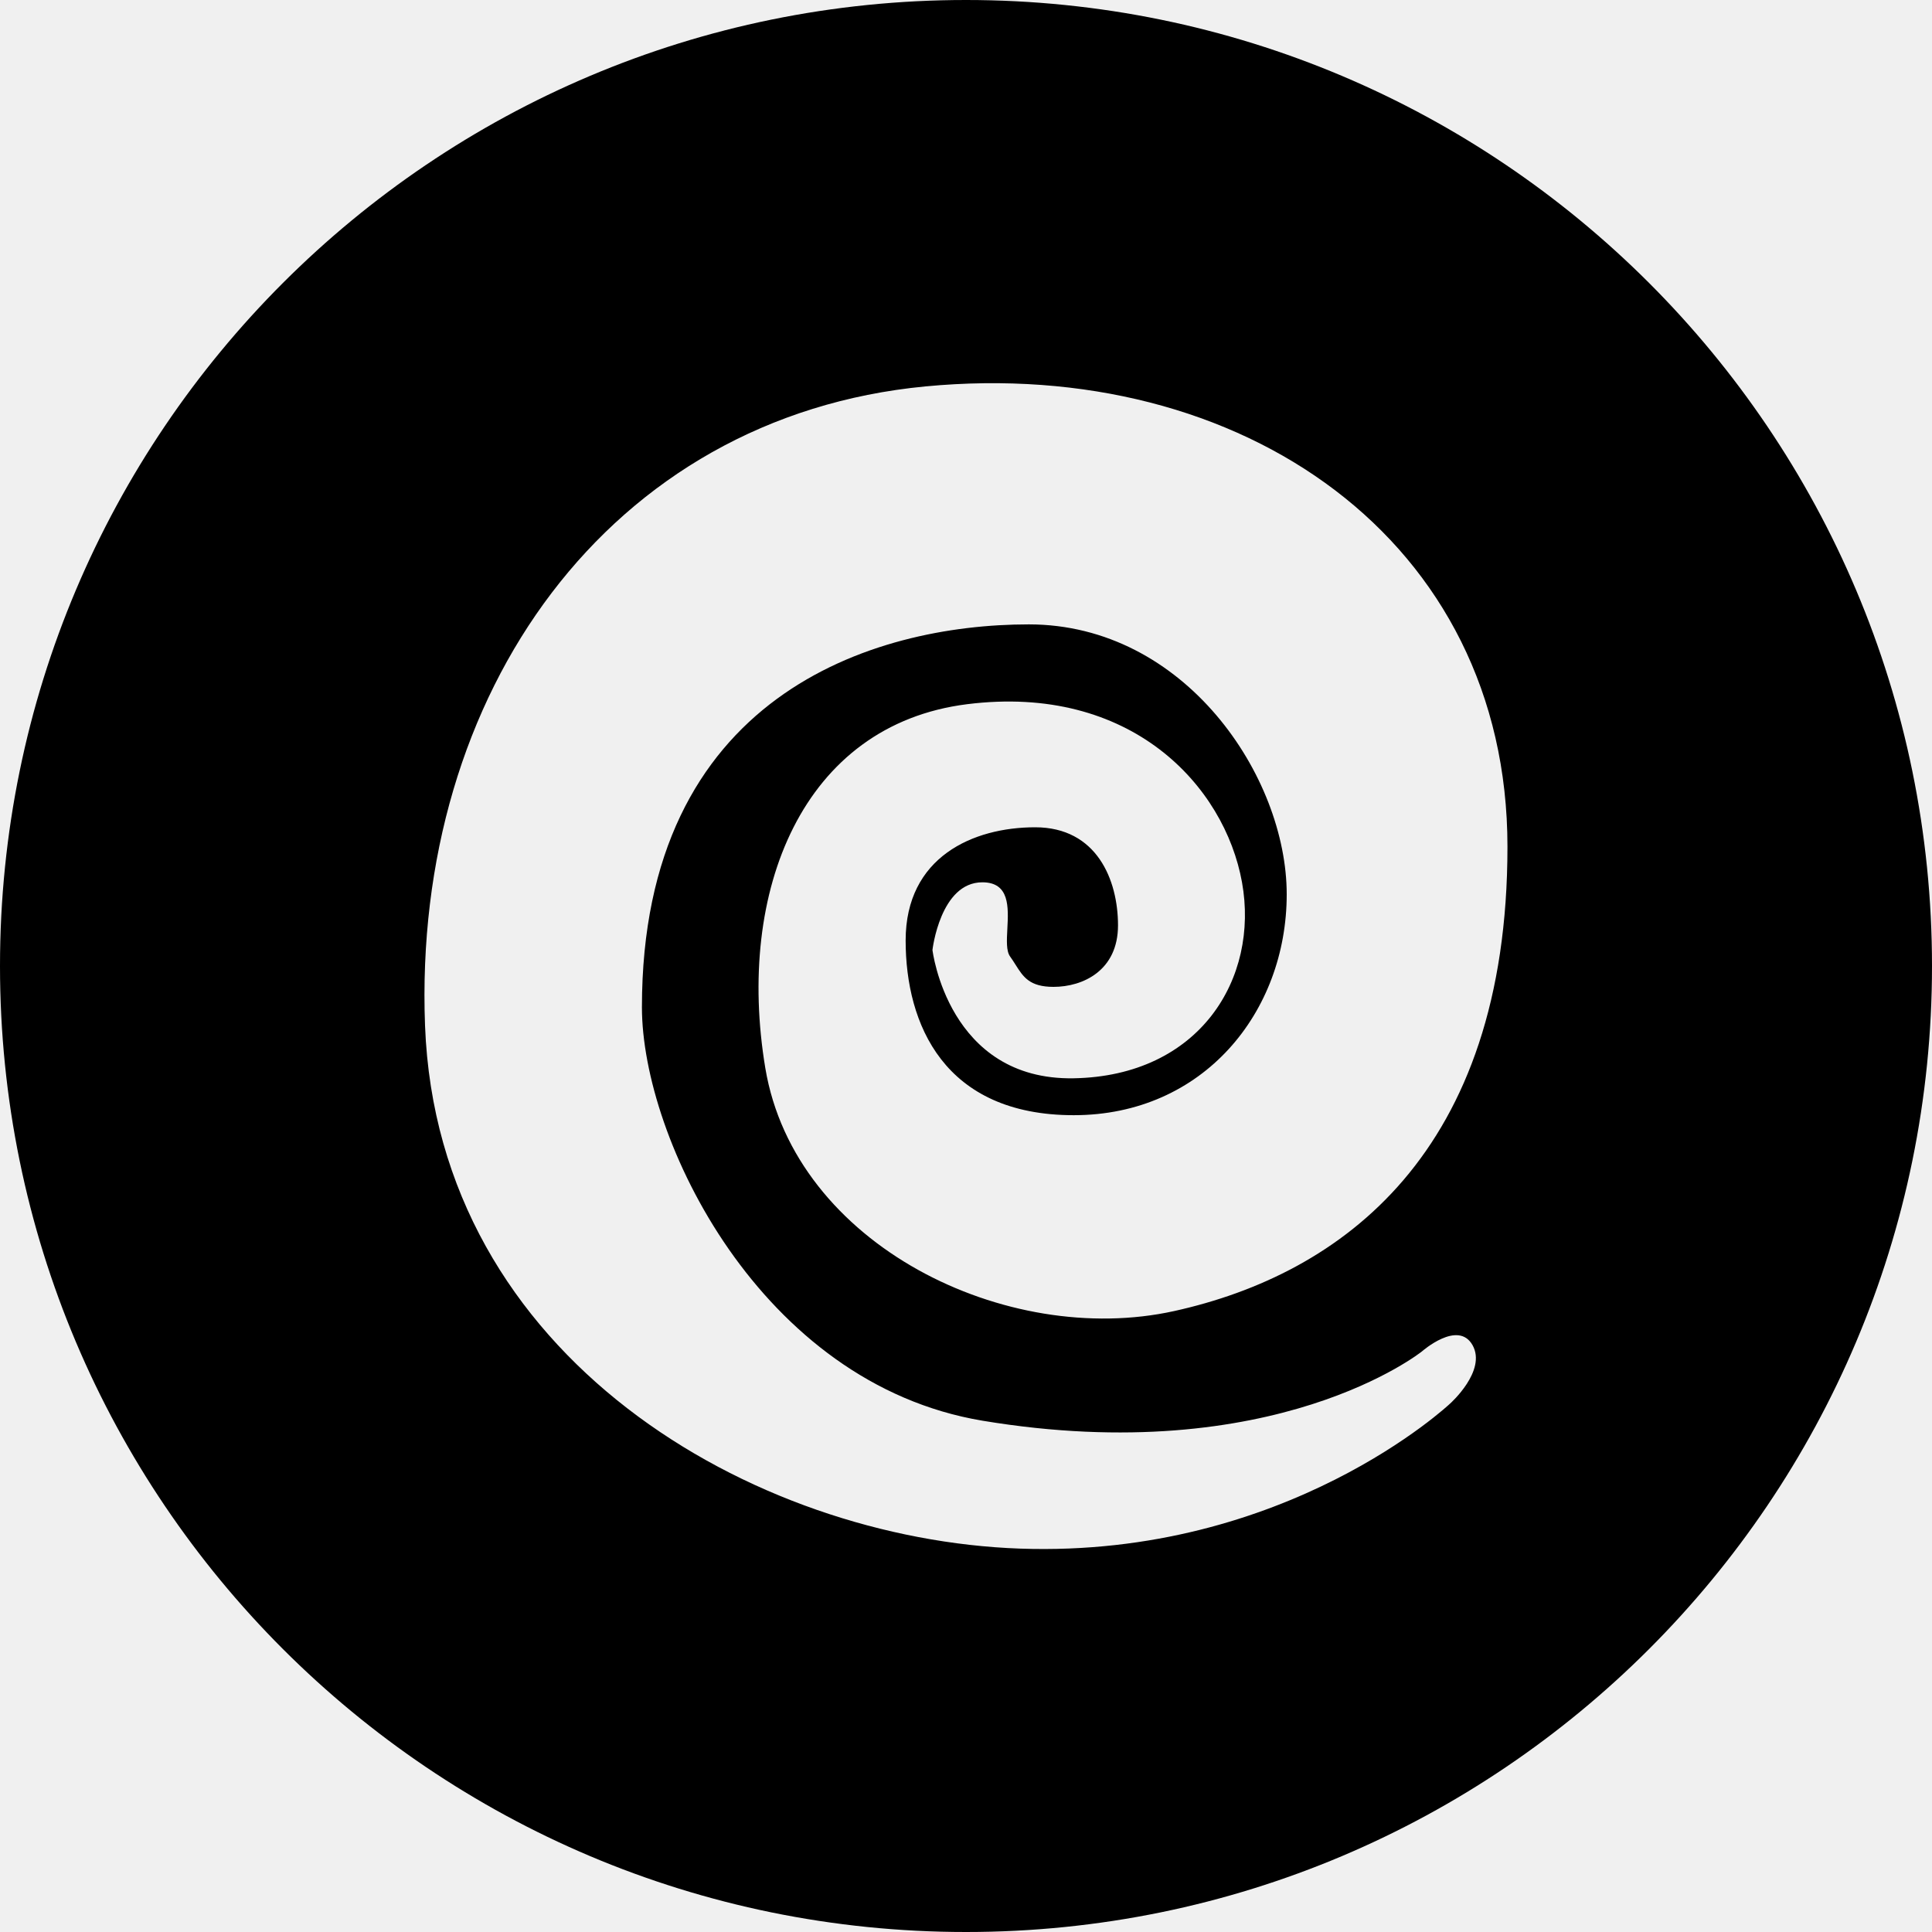
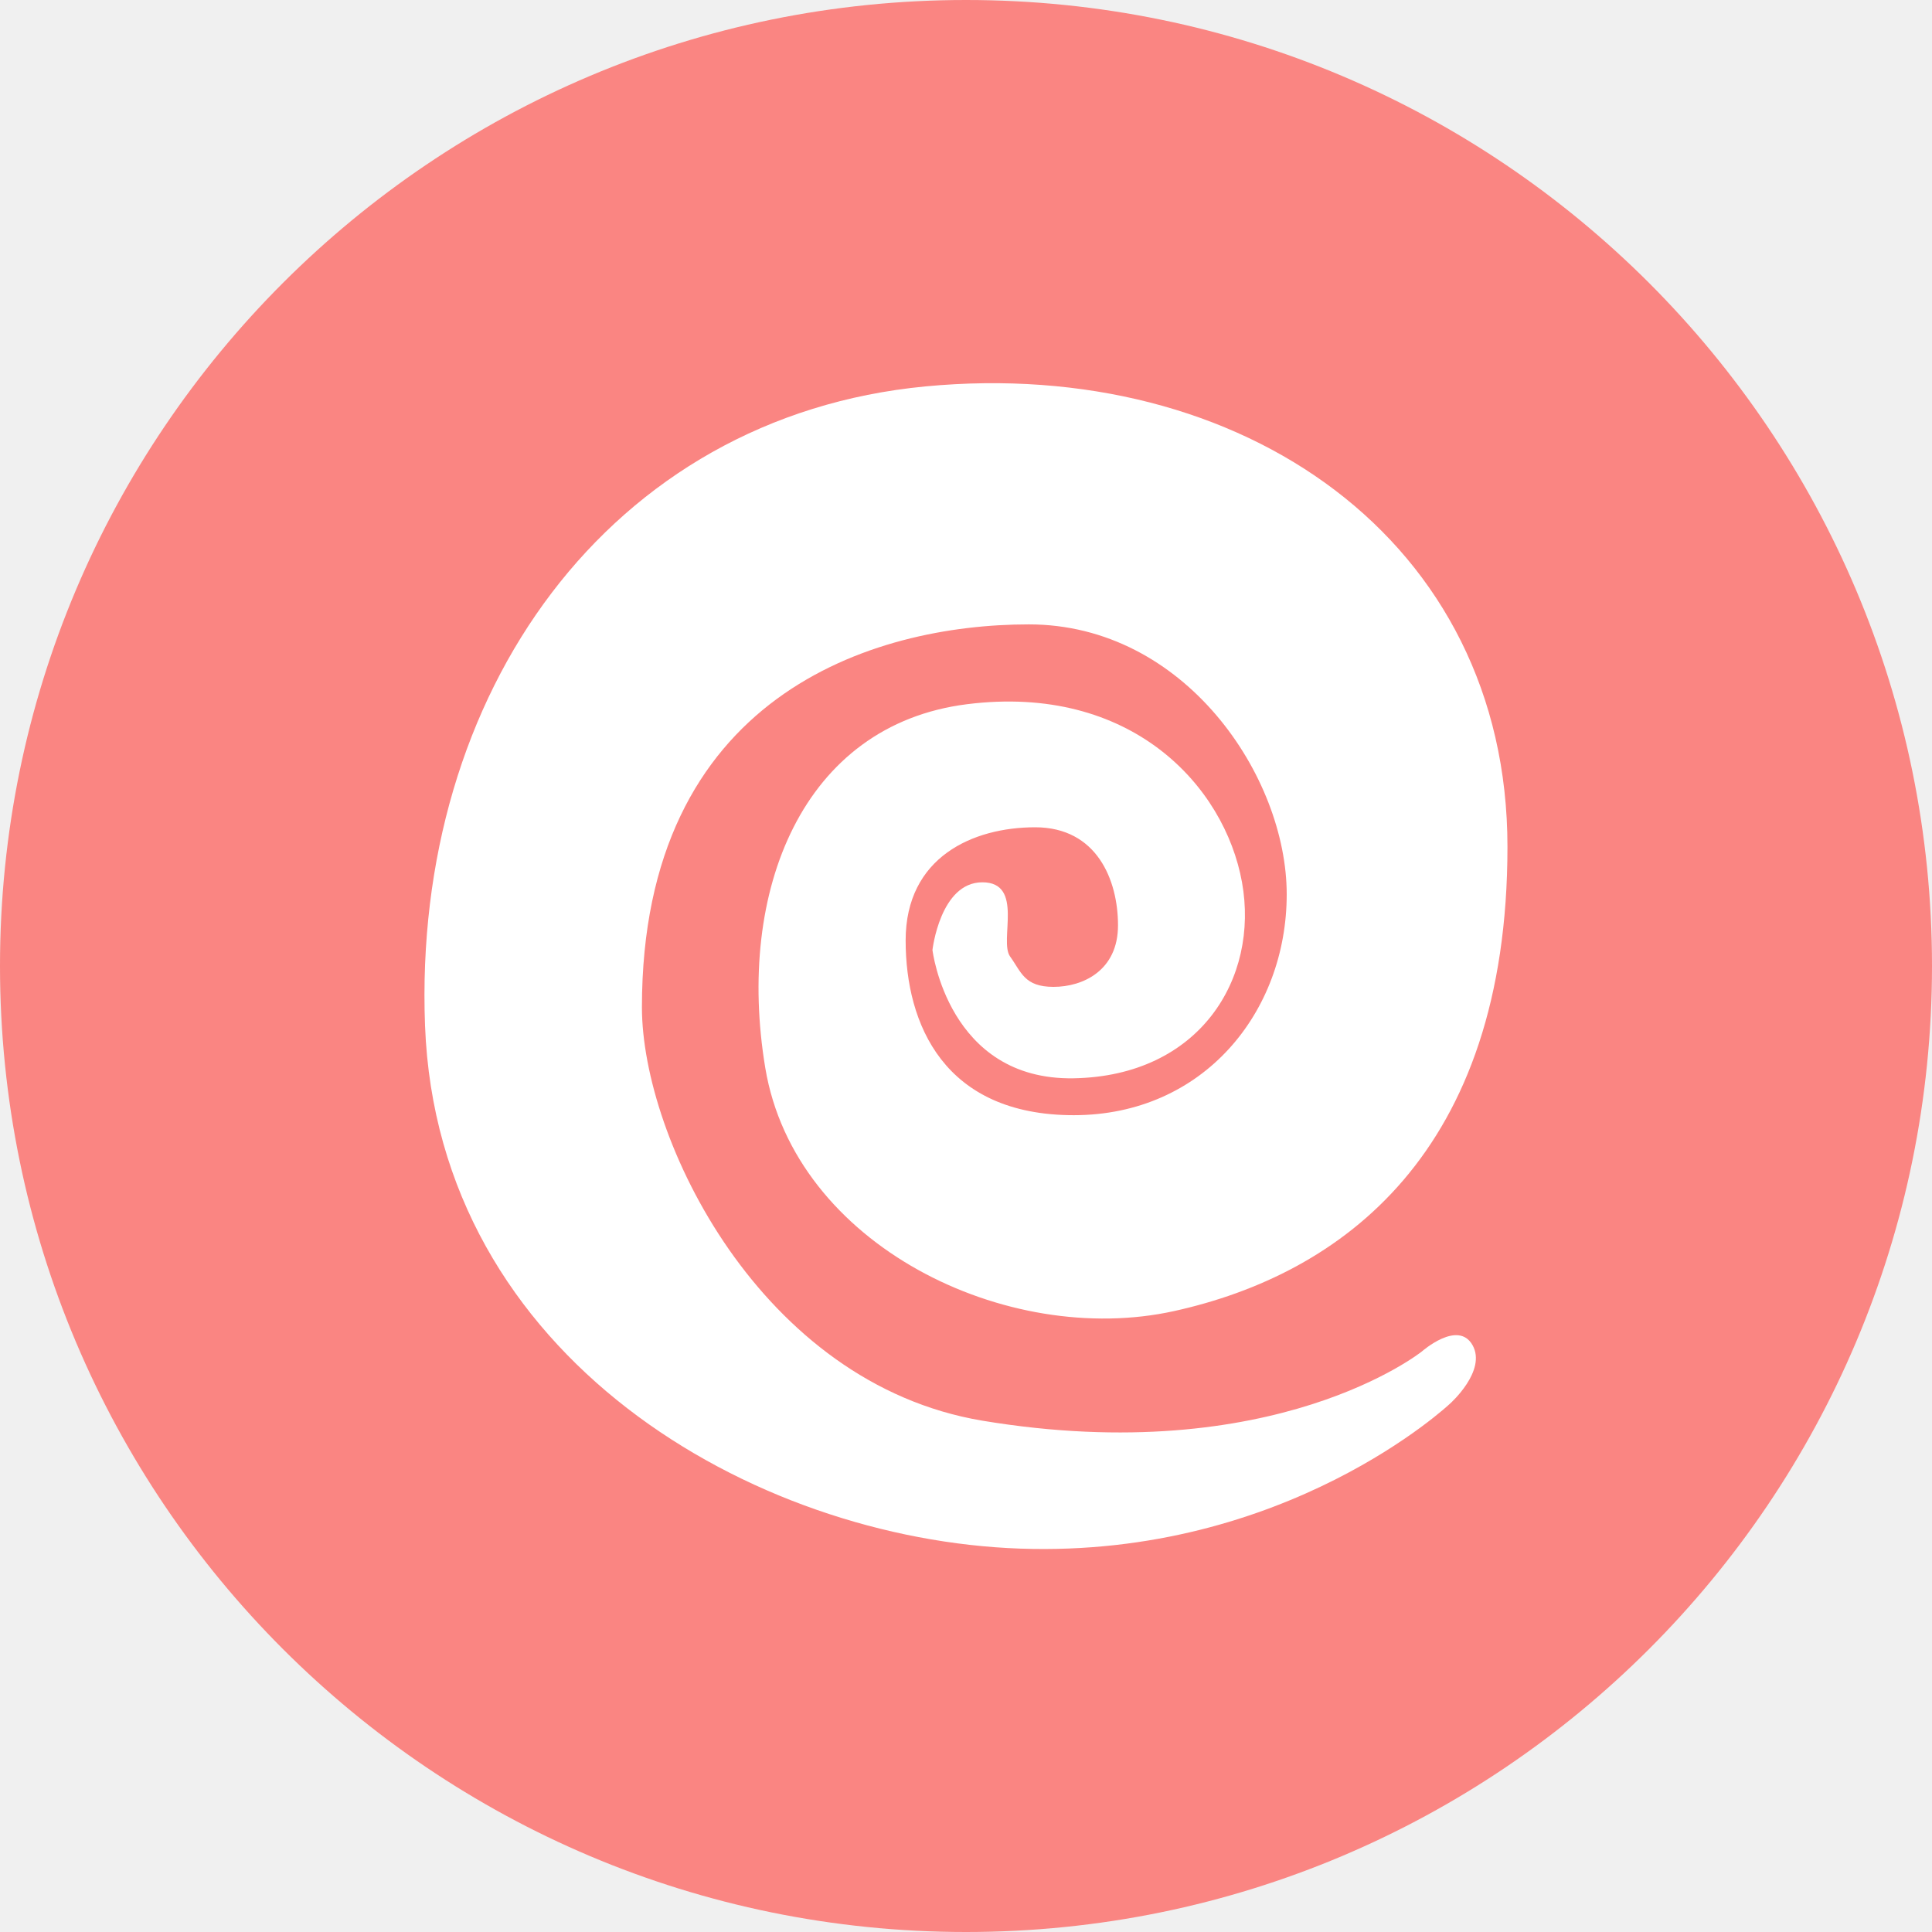
<svg xmlns="http://www.w3.org/2000/svg" width="150" height="150" viewBox="0 0 150 150" fill="none">
-   <path fill-rule="evenodd" clip-rule="evenodd" d="M0 75C0 33.579 33.579 0 75 0C116.421 0 150 33.579 150 75C150 116.421 116.421 150 75 150C33.579 150 0 116.421 0 75ZM78.85 74.906C78.718 74.697 78.581 74.48 78.423 74.262C78.119 73.842 78.162 73.015 78.21 72.116C78.299 70.435 78.401 68.502 76.269 68.502C72.996 68.502 72.396 73.755 72.396 73.755C72.396 73.755 73.599 83.892 83.364 83.718C93.129 83.544 97.776 75.984 96.429 68.502C95.082 61.02 87.822 53.07 75.075 54.675C62.328 56.28 57.123 69.156 59.418 82.923C61.713 96.69 78.189 104.658 91.164 101.79C104.139 98.922 117.039 89.538 117.039 65.742C117.039 41.946 96.429 27.657 71.856 30C47.283 32.343 32.016 53.823 33 79.638C33.984 105.453 58.5 119.508 79.2 120.234C99.9 120.96 112.59 108.969 112.59 108.969C112.59 108.969 115.449 106.425 114.327 104.436C113.205 102.447 110.4 104.922 110.4 104.922C110.4 104.922 99 114.081 76.269 110.301C59.034 107.415 49.839 88.416 49.839 78.201C49.839 54 67.761 48.477 79.878 48.477C91.995 48.477 99.9 60.288 99.9 69.435C99.9 78.582 93.432 86.583 83.364 86.583C73.296 86.583 70.314 79.515 70.314 73.017C70.314 66.519 75.573 64.23 80.367 64.23C85.161 64.23 86.802 68.322 86.802 71.841C86.802 75.36 84.072 76.62 81.795 76.62C79.932 76.62 79.443 75.845 78.85 74.906Z" fill="black" />
+   <path d="M75 0C33.579 0 0 33.579 0 75C0 116.421 33.579 150 75 150C116.421 150 150 116.421 150 75C150 33.579 116.421 0 75 0Z" fill="#FA8582" />
+   <path d="M78.423 74.262C79.293 75.462 79.518 76.62 81.795 76.62C84.072 76.62 86.802 75.36 86.802 71.841C86.802 68.322 85.161 64.23 80.367 64.23C75.573 64.23 70.314 66.519 70.314 73.017C70.314 79.515 73.296 86.583 83.364 86.583C93.432 86.583 99.9 78.582 99.9 69.435C99.9 60.288 91.995 48.477 79.878 48.477C67.761 48.477 49.839 54 49.839 78.201C49.839 88.416 59.034 107.415 76.269 110.301C99 114.081 110.4 104.922 110.4 104.922C110.4 104.922 113.205 102.447 114.327 104.436C115.449 106.425 112.59 108.969 112.59 108.969C112.59 108.969 99.9 120.96 79.2 120.234C58.5 119.508 33.984 105.453 33 79.638C32.016 53.823 47.283 32.343 71.856 30C96.429 27.657 117.039 41.946 117.039 65.742C117.039 89.538 104.139 98.922 91.164 101.79C78.189 104.658 61.713 96.69 59.418 82.923C57.123 69.156 62.328 56.28 75.075 54.675C87.822 53.07 95.082 61.02 96.429 68.502C97.776 75.984 93.129 83.544 83.364 83.718C73.599 83.892 72.396 73.755 72.396 73.755C72.396 73.755 72.996 68.502 76.269 68.502C79.542 68.502 77.55 73.056 78.423 74.262Z" fill="white" />
</svg>
